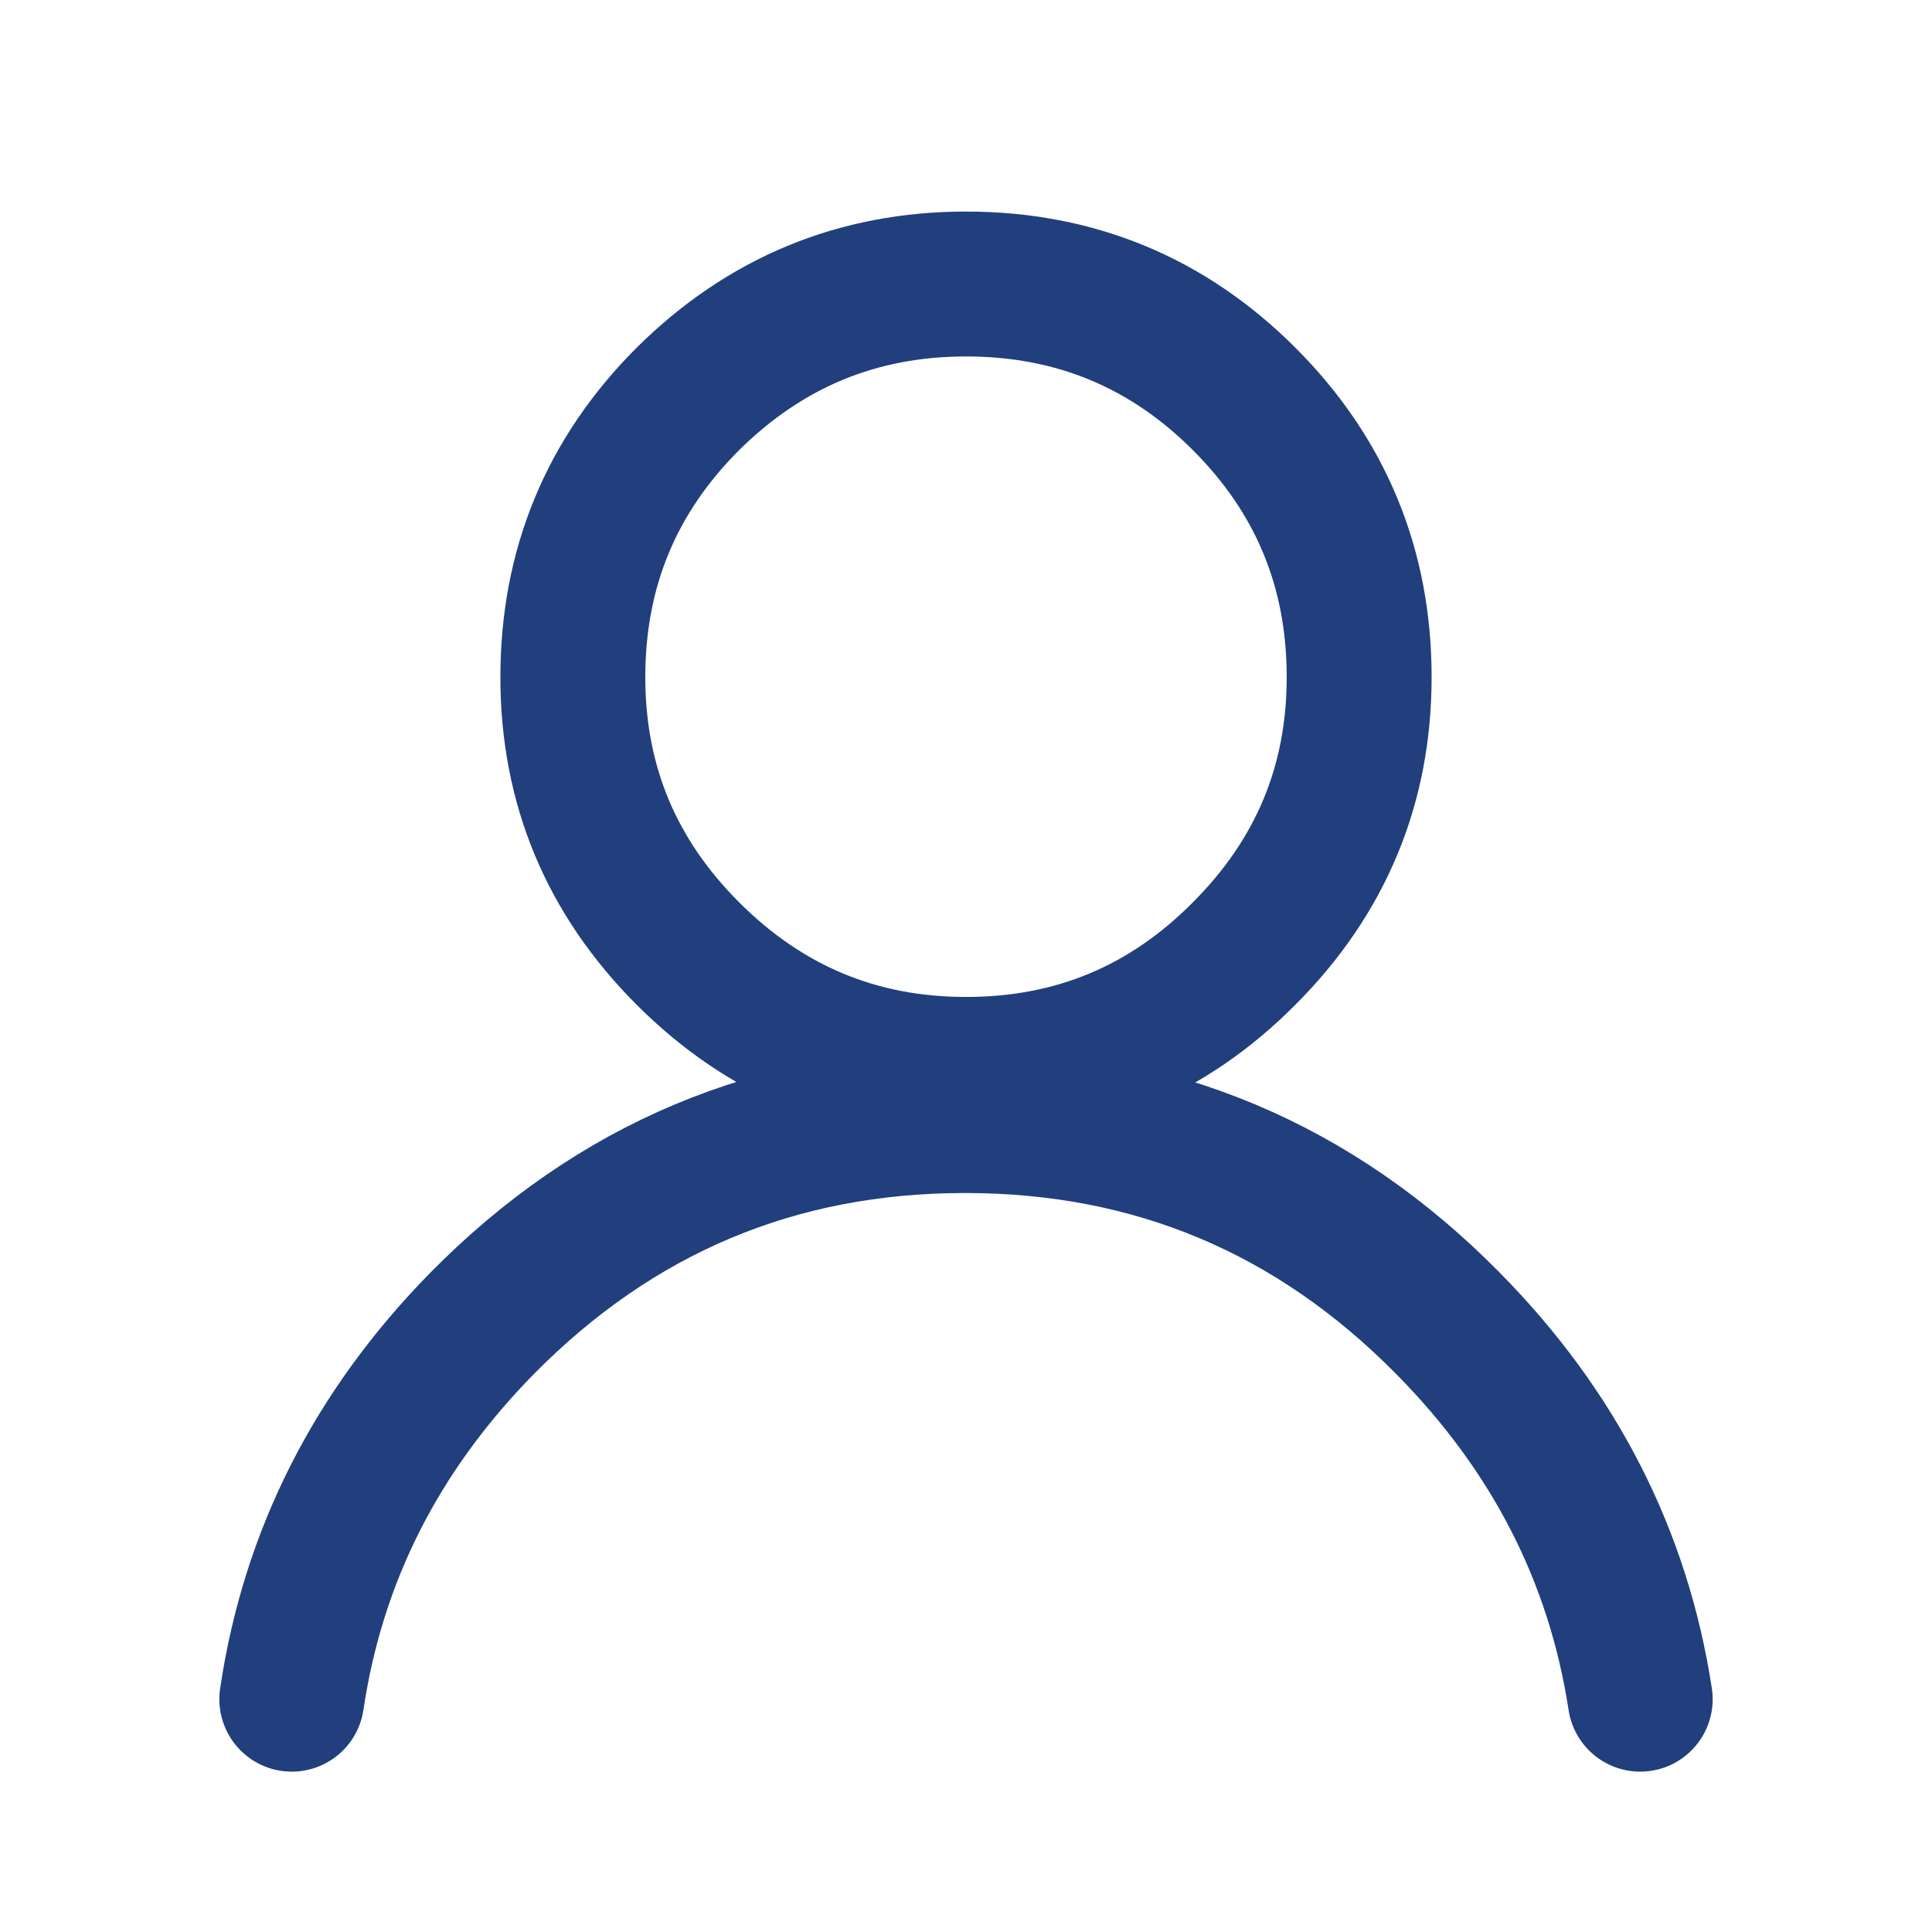
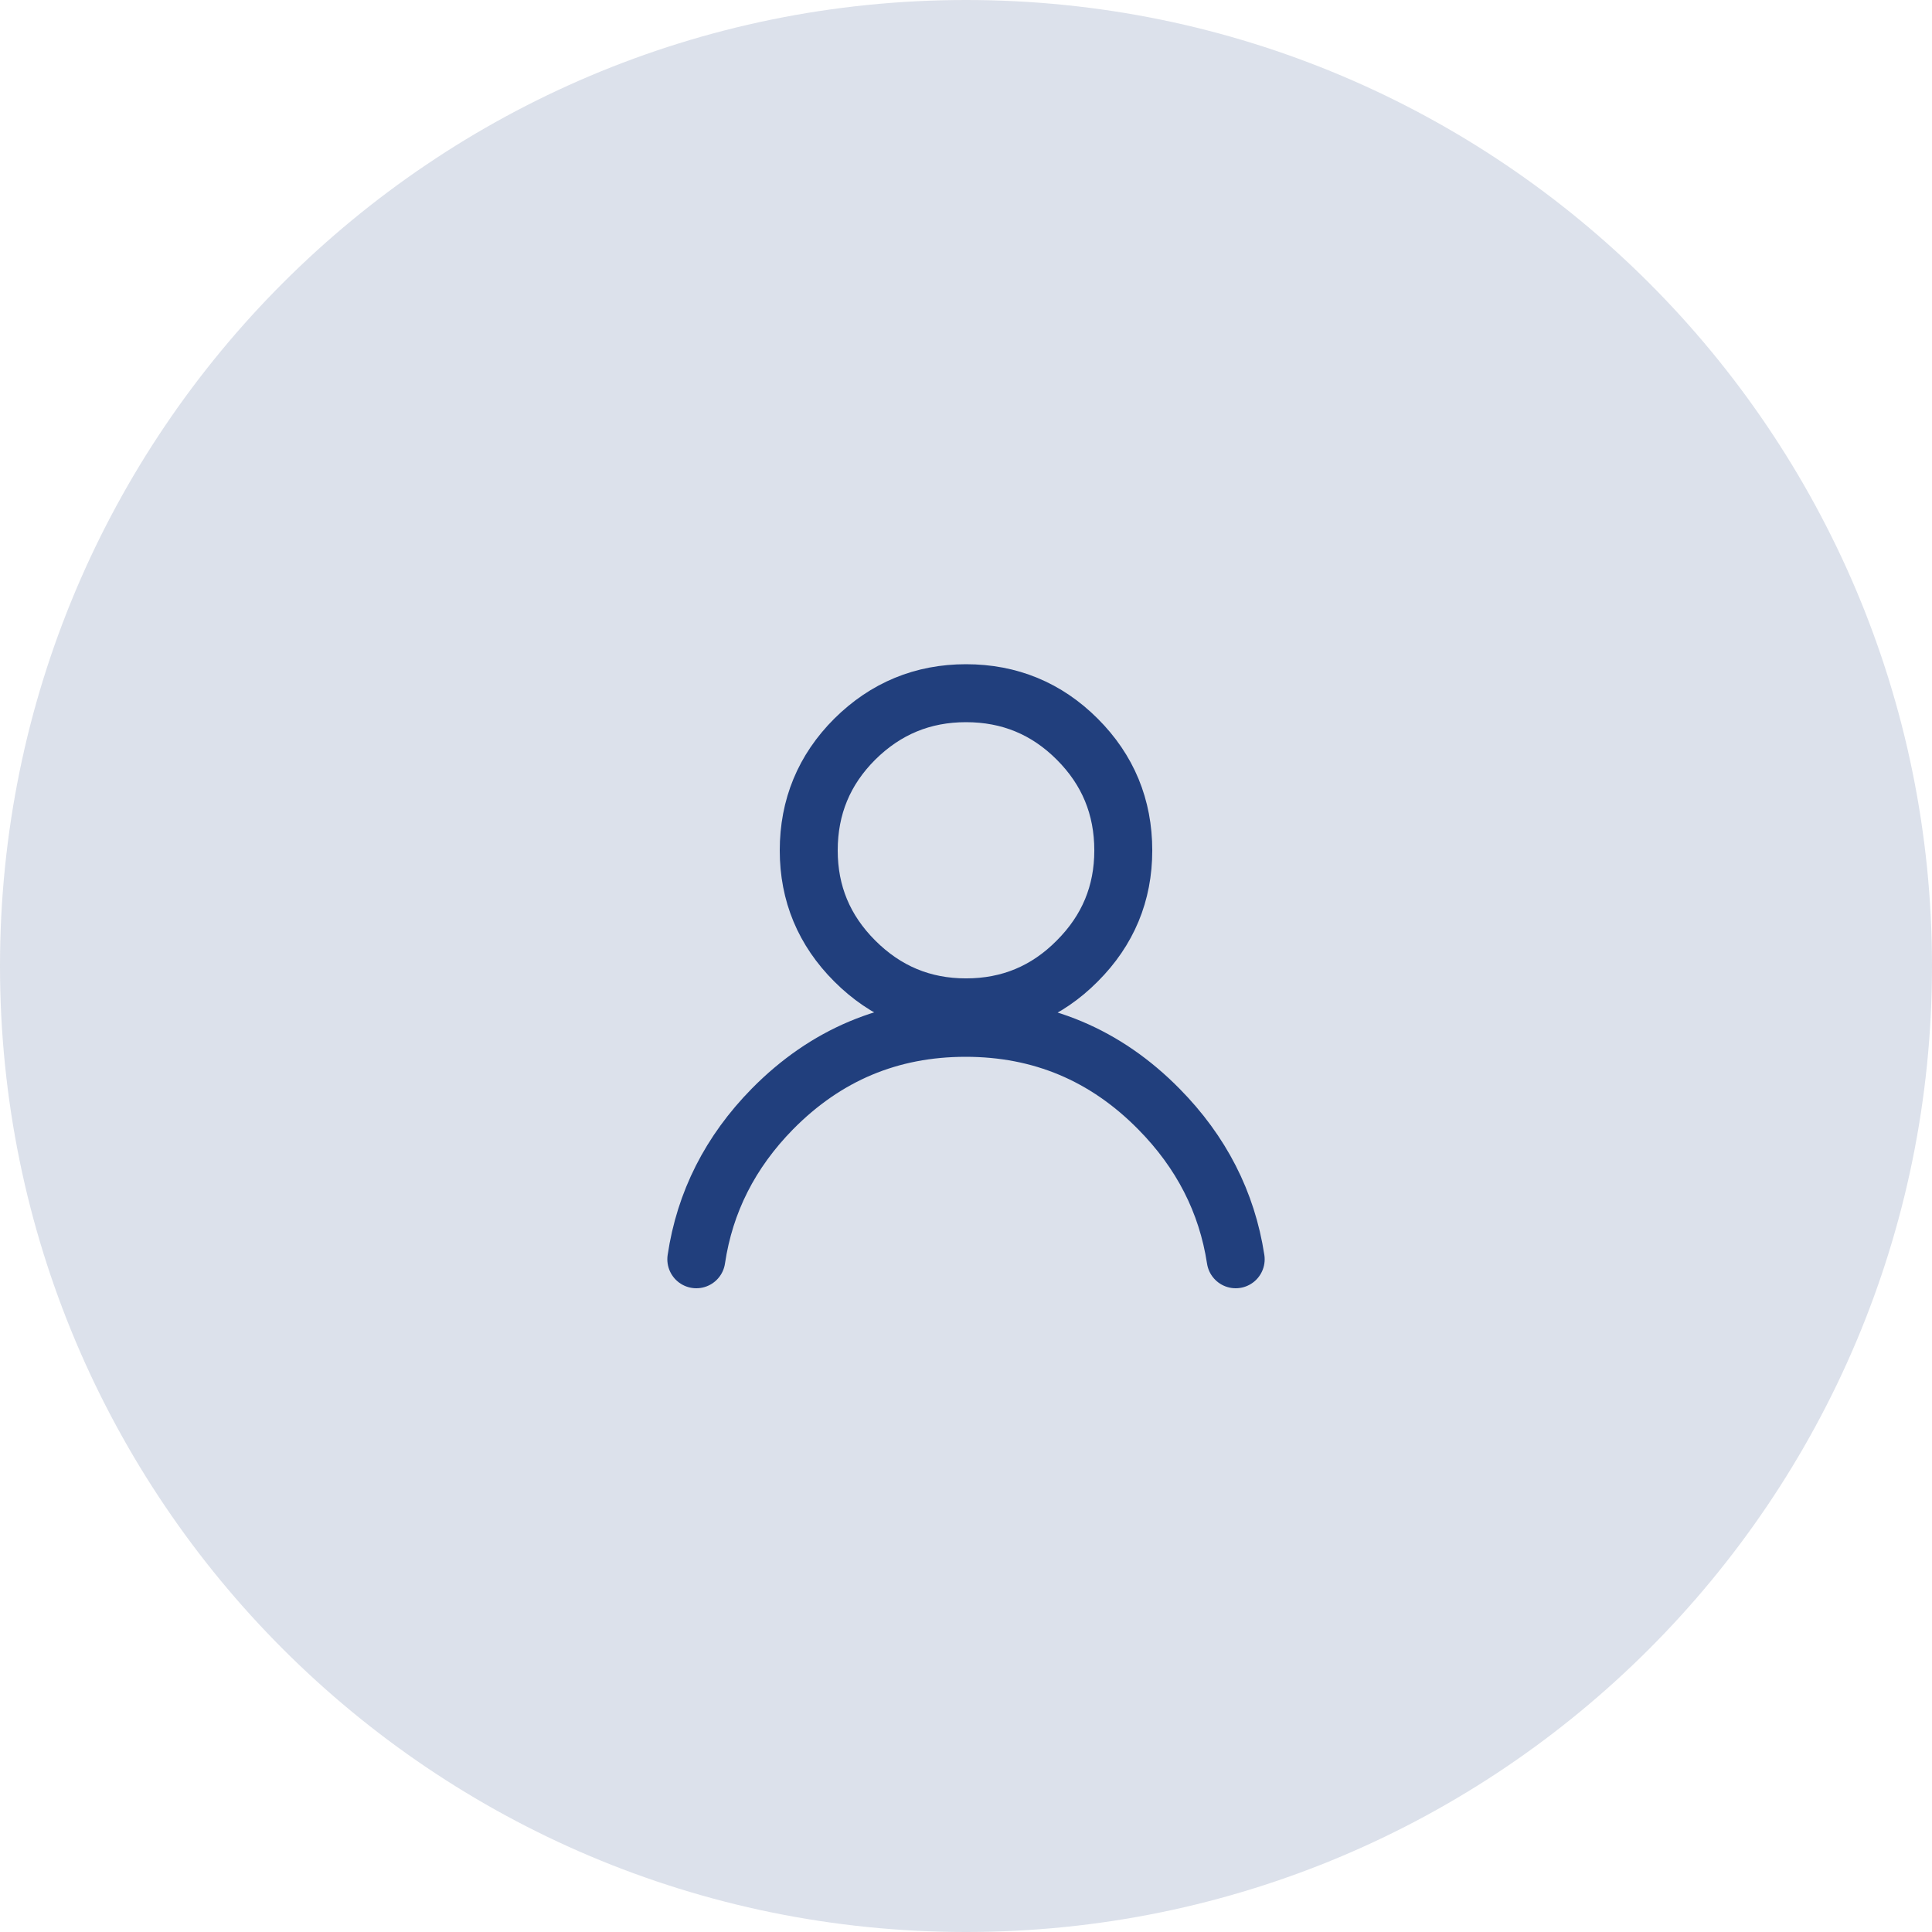
- <svg xmlns="http://www.w3.org/2000/svg" width="40" height="40" viewBox="0 0 40 40" fill="none">
-   <path d="M6.041 35.18C6.48 32.22 7.794 29.626 9.98 27.4C12.741 24.6 16.073 23.2 19.98 23.2C23.886 23.2 27.22 24.6 29.98 27.4C32.18 29.627 33.506 32.22 33.959 35.18M28.14 14.02C28.14 16.247 27.347 18.153 25.759 19.741C24.173 21.341 22.253 22.141 20 22.141C17.759 22.141 15.841 21.341 14.241 19.741C12.653 18.153 11.86 16.247 11.86 14.02C11.86 11.767 12.653 9.847 14.241 8.26C15.841 6.674 17.76 5.88 20 5.88C22.253 5.88 24.174 6.674 25.759 8.26C27.347 9.847 28.14 11.767 28.14 14.02Z" stroke="#213F7D" stroke-width="3" stroke-linecap="round" stroke-linejoin="round" />
+ <svg xmlns="http://www.w3.org/2000/svg" width="100" height="100" viewBox="0 0 100 100" fill="none">
+   <circle opacity="0.16" cx="50" cy="50" r="50" fill="#213F7D" />
+   <path d="M36.041 65.18C36.48 62.22 37.794 59.626 39.98 57.4C42.74 54.6 46.073 53.2 49.98 53.2C53.886 53.2 57.22 54.6 59.98 57.4C62.18 59.627 63.506 62.22 63.959 65.18M58.141 44.02C58.141 46.247 57.347 48.153 55.759 49.741C54.173 51.341 52.253 52.141 50 52.141C47.759 52.141 45.841 51.341 44.241 49.741C42.653 48.153 41.86 46.247 41.86 44.02C41.86 41.767 42.653 39.847 44.241 38.26C45.841 36.674 47.76 35.88 50 35.88C52.253 35.88 54.174 36.674 55.759 38.26C57.347 39.847 58.141 41.767 58.141 44.02Z" stroke="#213F7D" stroke-width="3" stroke-linecap="round" stroke-linejoin="round" />
</svg>
